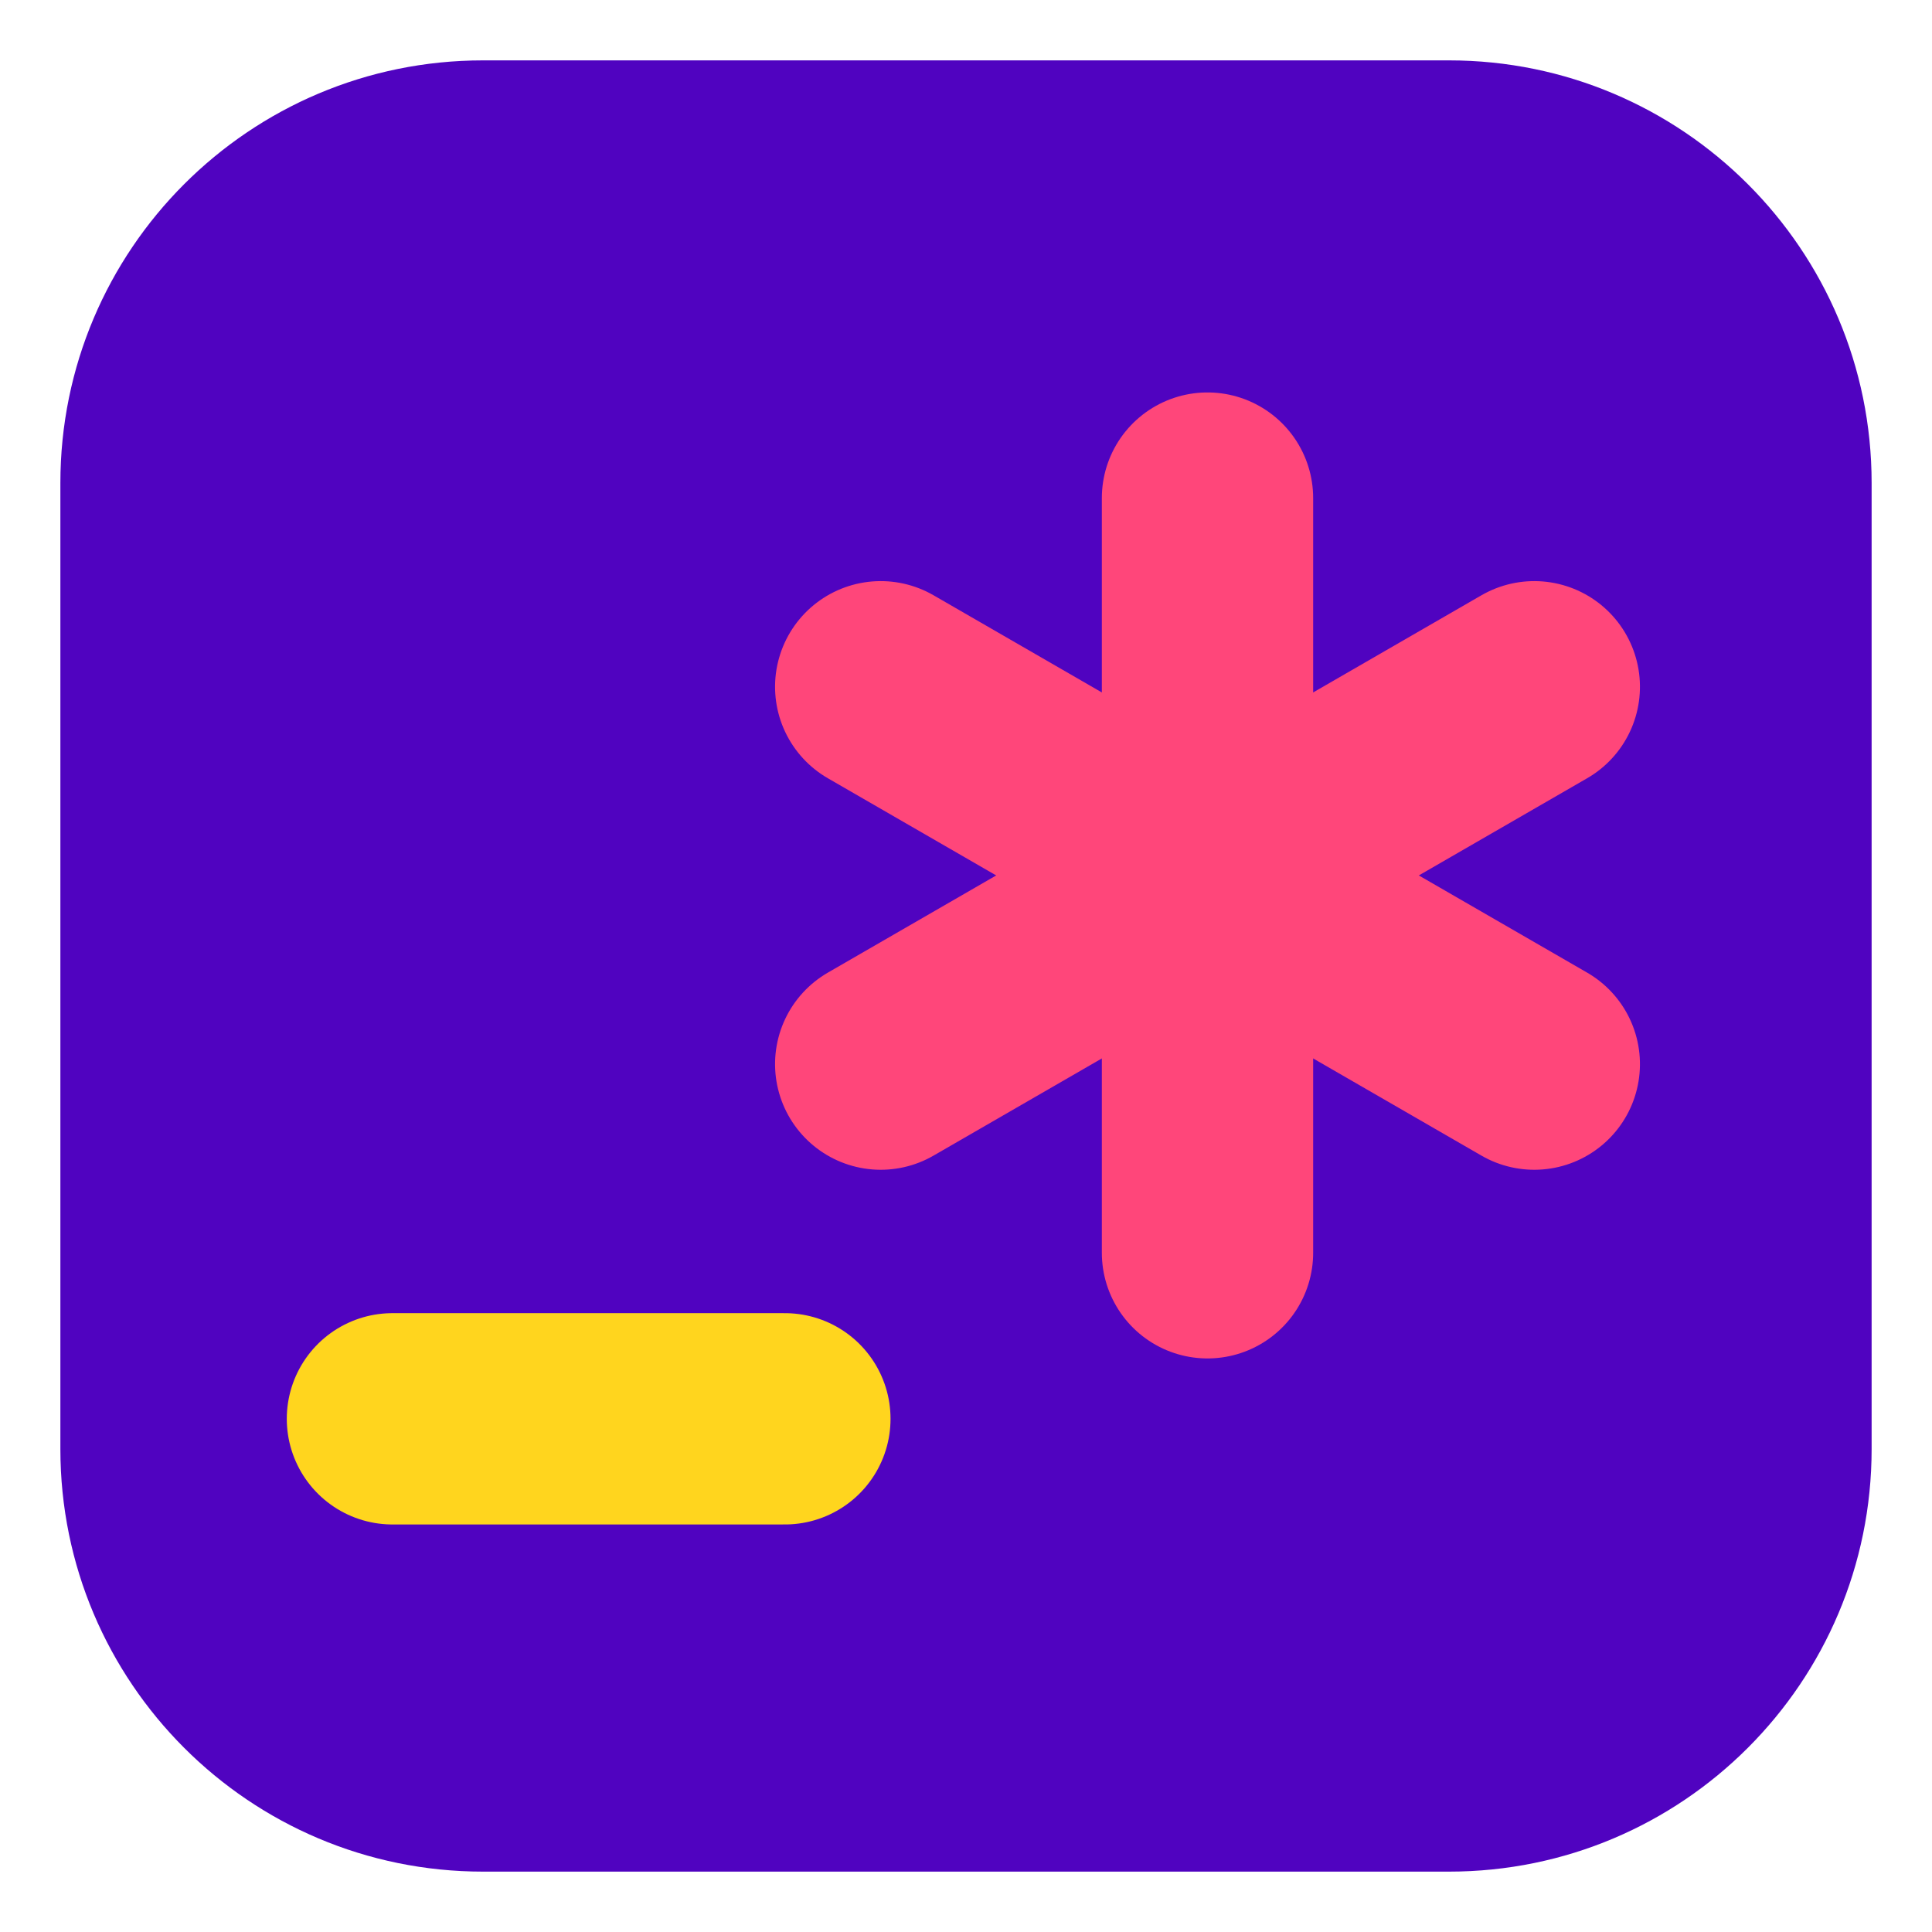
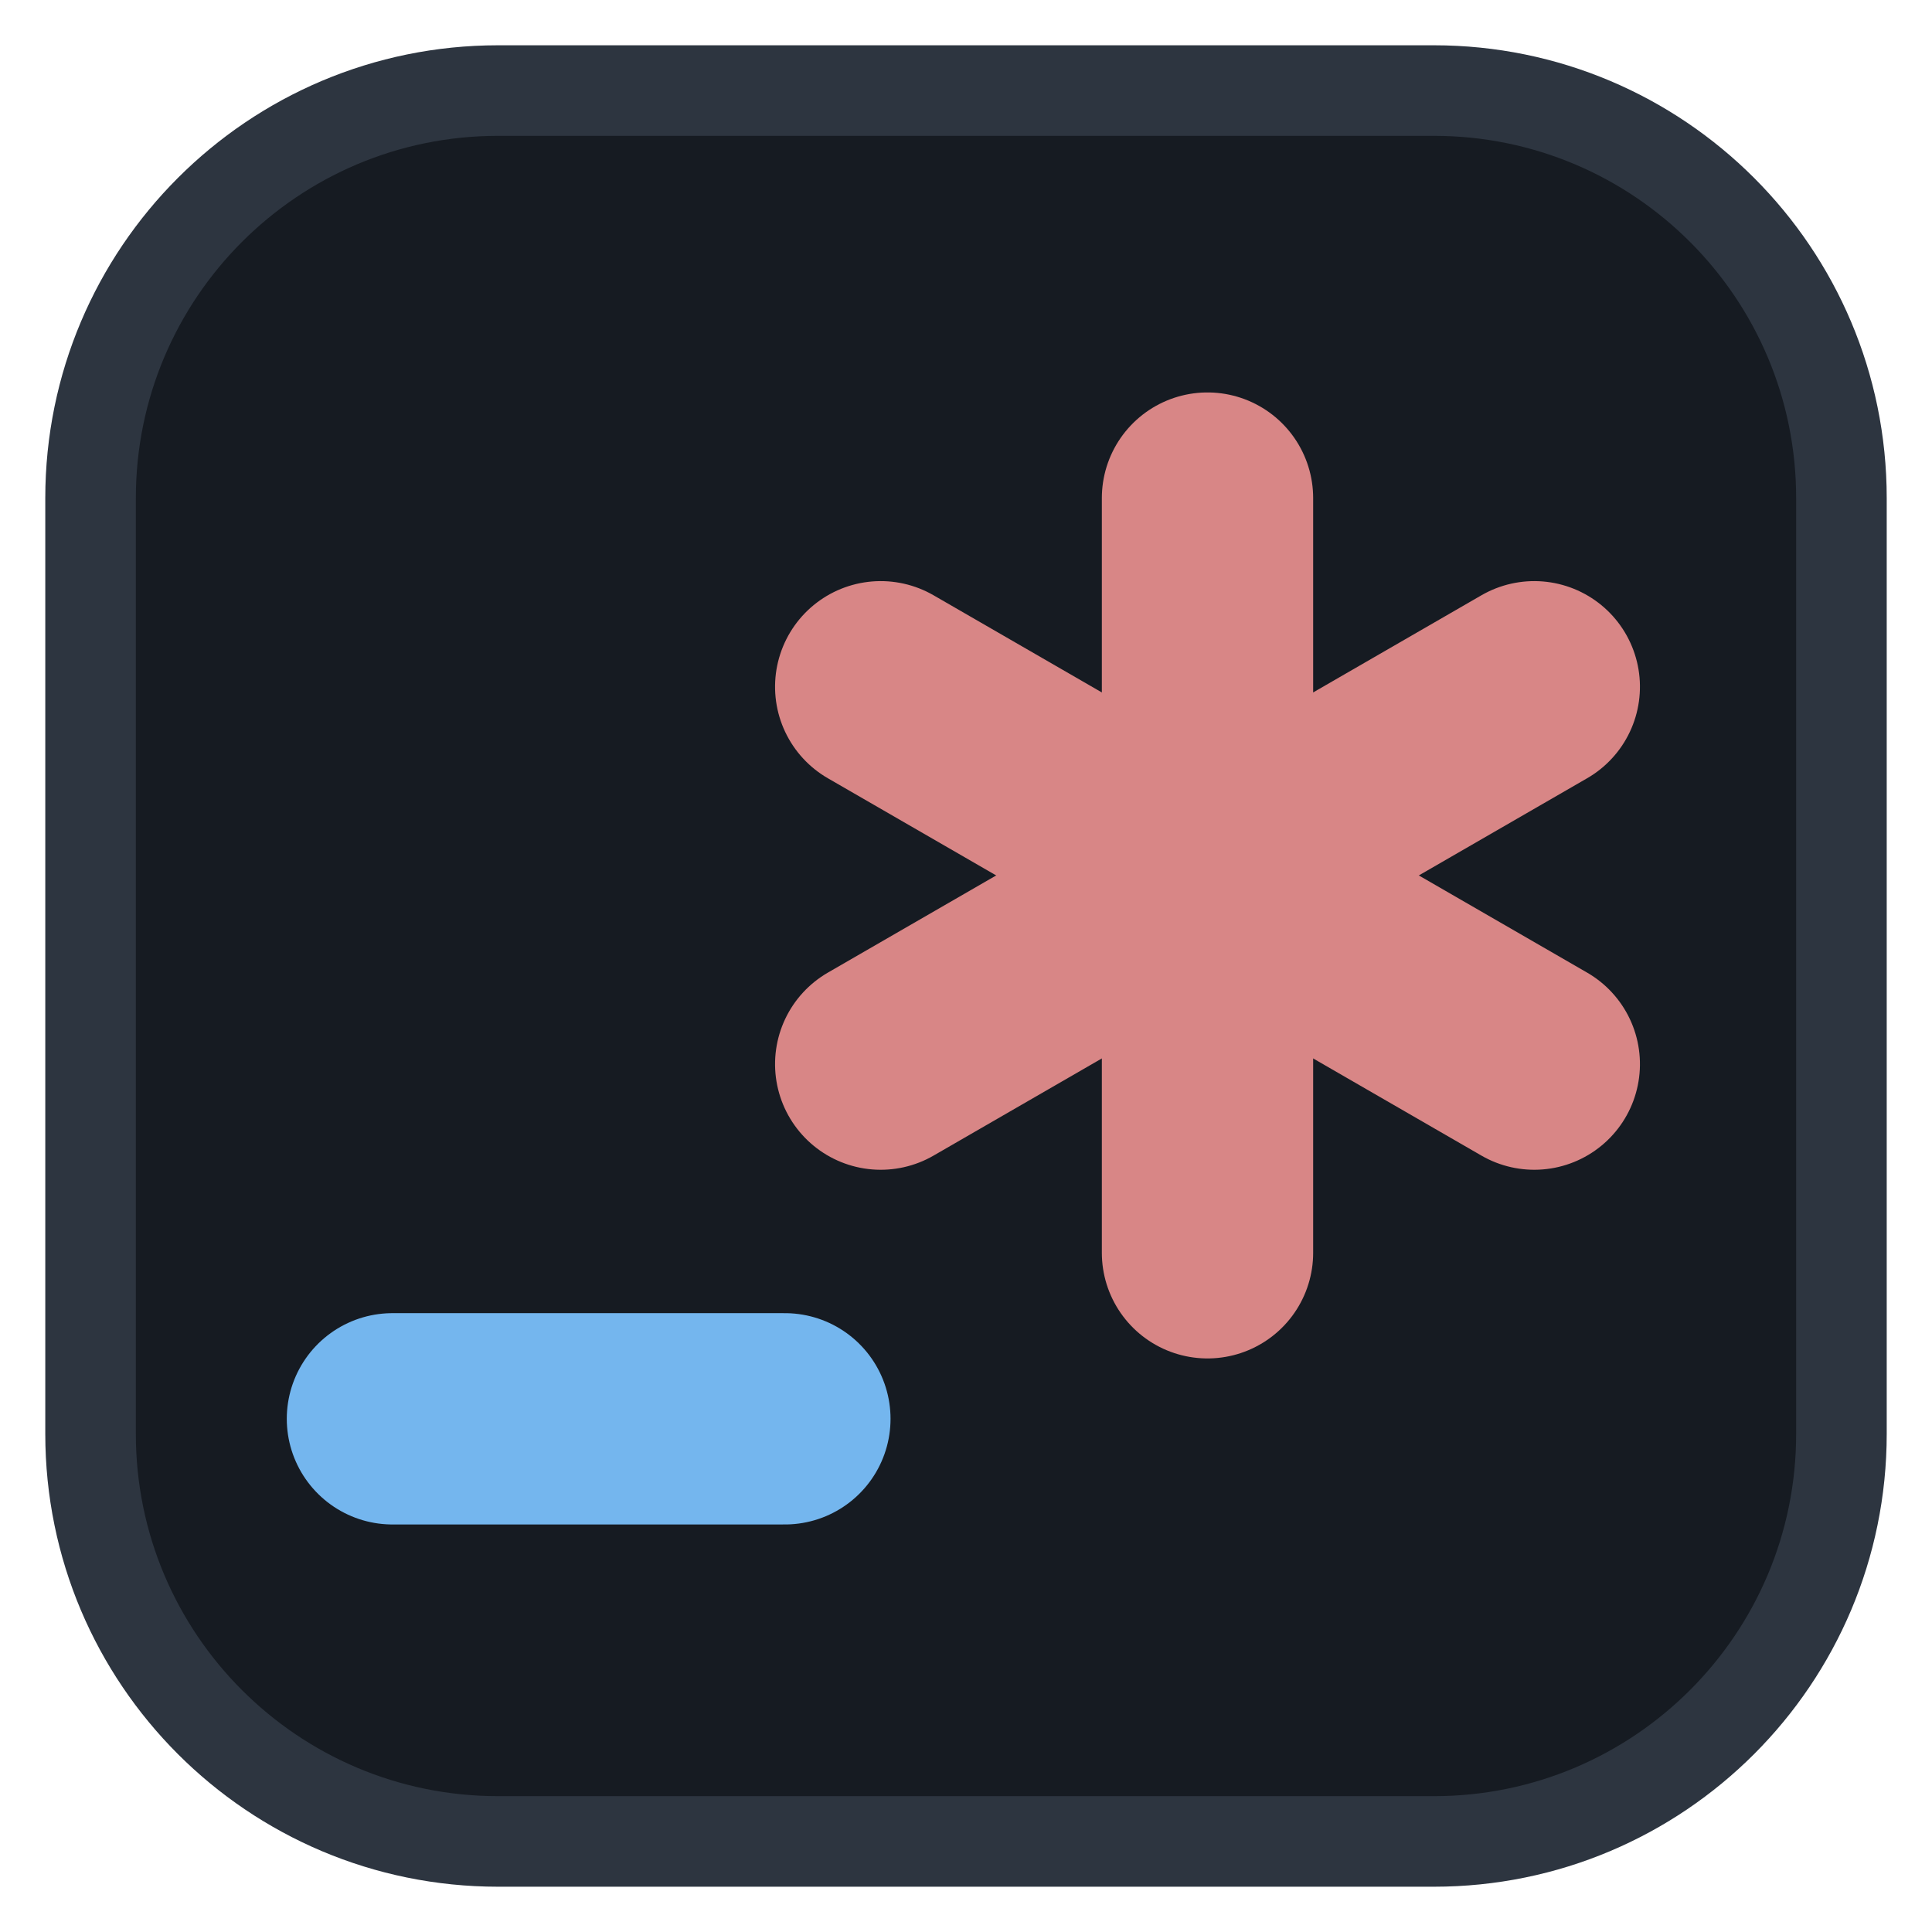
<svg xmlns="http://www.w3.org/2000/svg" viewBox="0 0 128 128">
-   <rect x="4" y="4" width="120" height="120" rx="28" fill="#5003c0" />
+   <rect x="6" y="6" width="116" height="116" rx="27" fill="#161b22" stroke="#2d3540" stroke-width="6" />
  <g stroke-linecap="round" fill="none">
-     <line x1="26" y1="94" x2="52" y2="94" stroke="#ffd51e" stroke-width="14" />
-     <g stroke="#ff467a" stroke-width="14" transform="translate(80 58)">
+     <line x1="26" y1="94" x2="52" y2="94" stroke="#74b6ee" stroke-width="14" />
+     <g stroke="#d88686" stroke-width="14" transform="translate(80 58)">
      <line x1="0" y1="-25" x2="0" y2="25" />
      <line x1="0" y1="-25" x2="0" y2="25" transform="rotate(60)" />
      <line x1="0" y1="-25" x2="0" y2="25" transform="rotate(120)" />
    </g>
  </g>
</svg>
